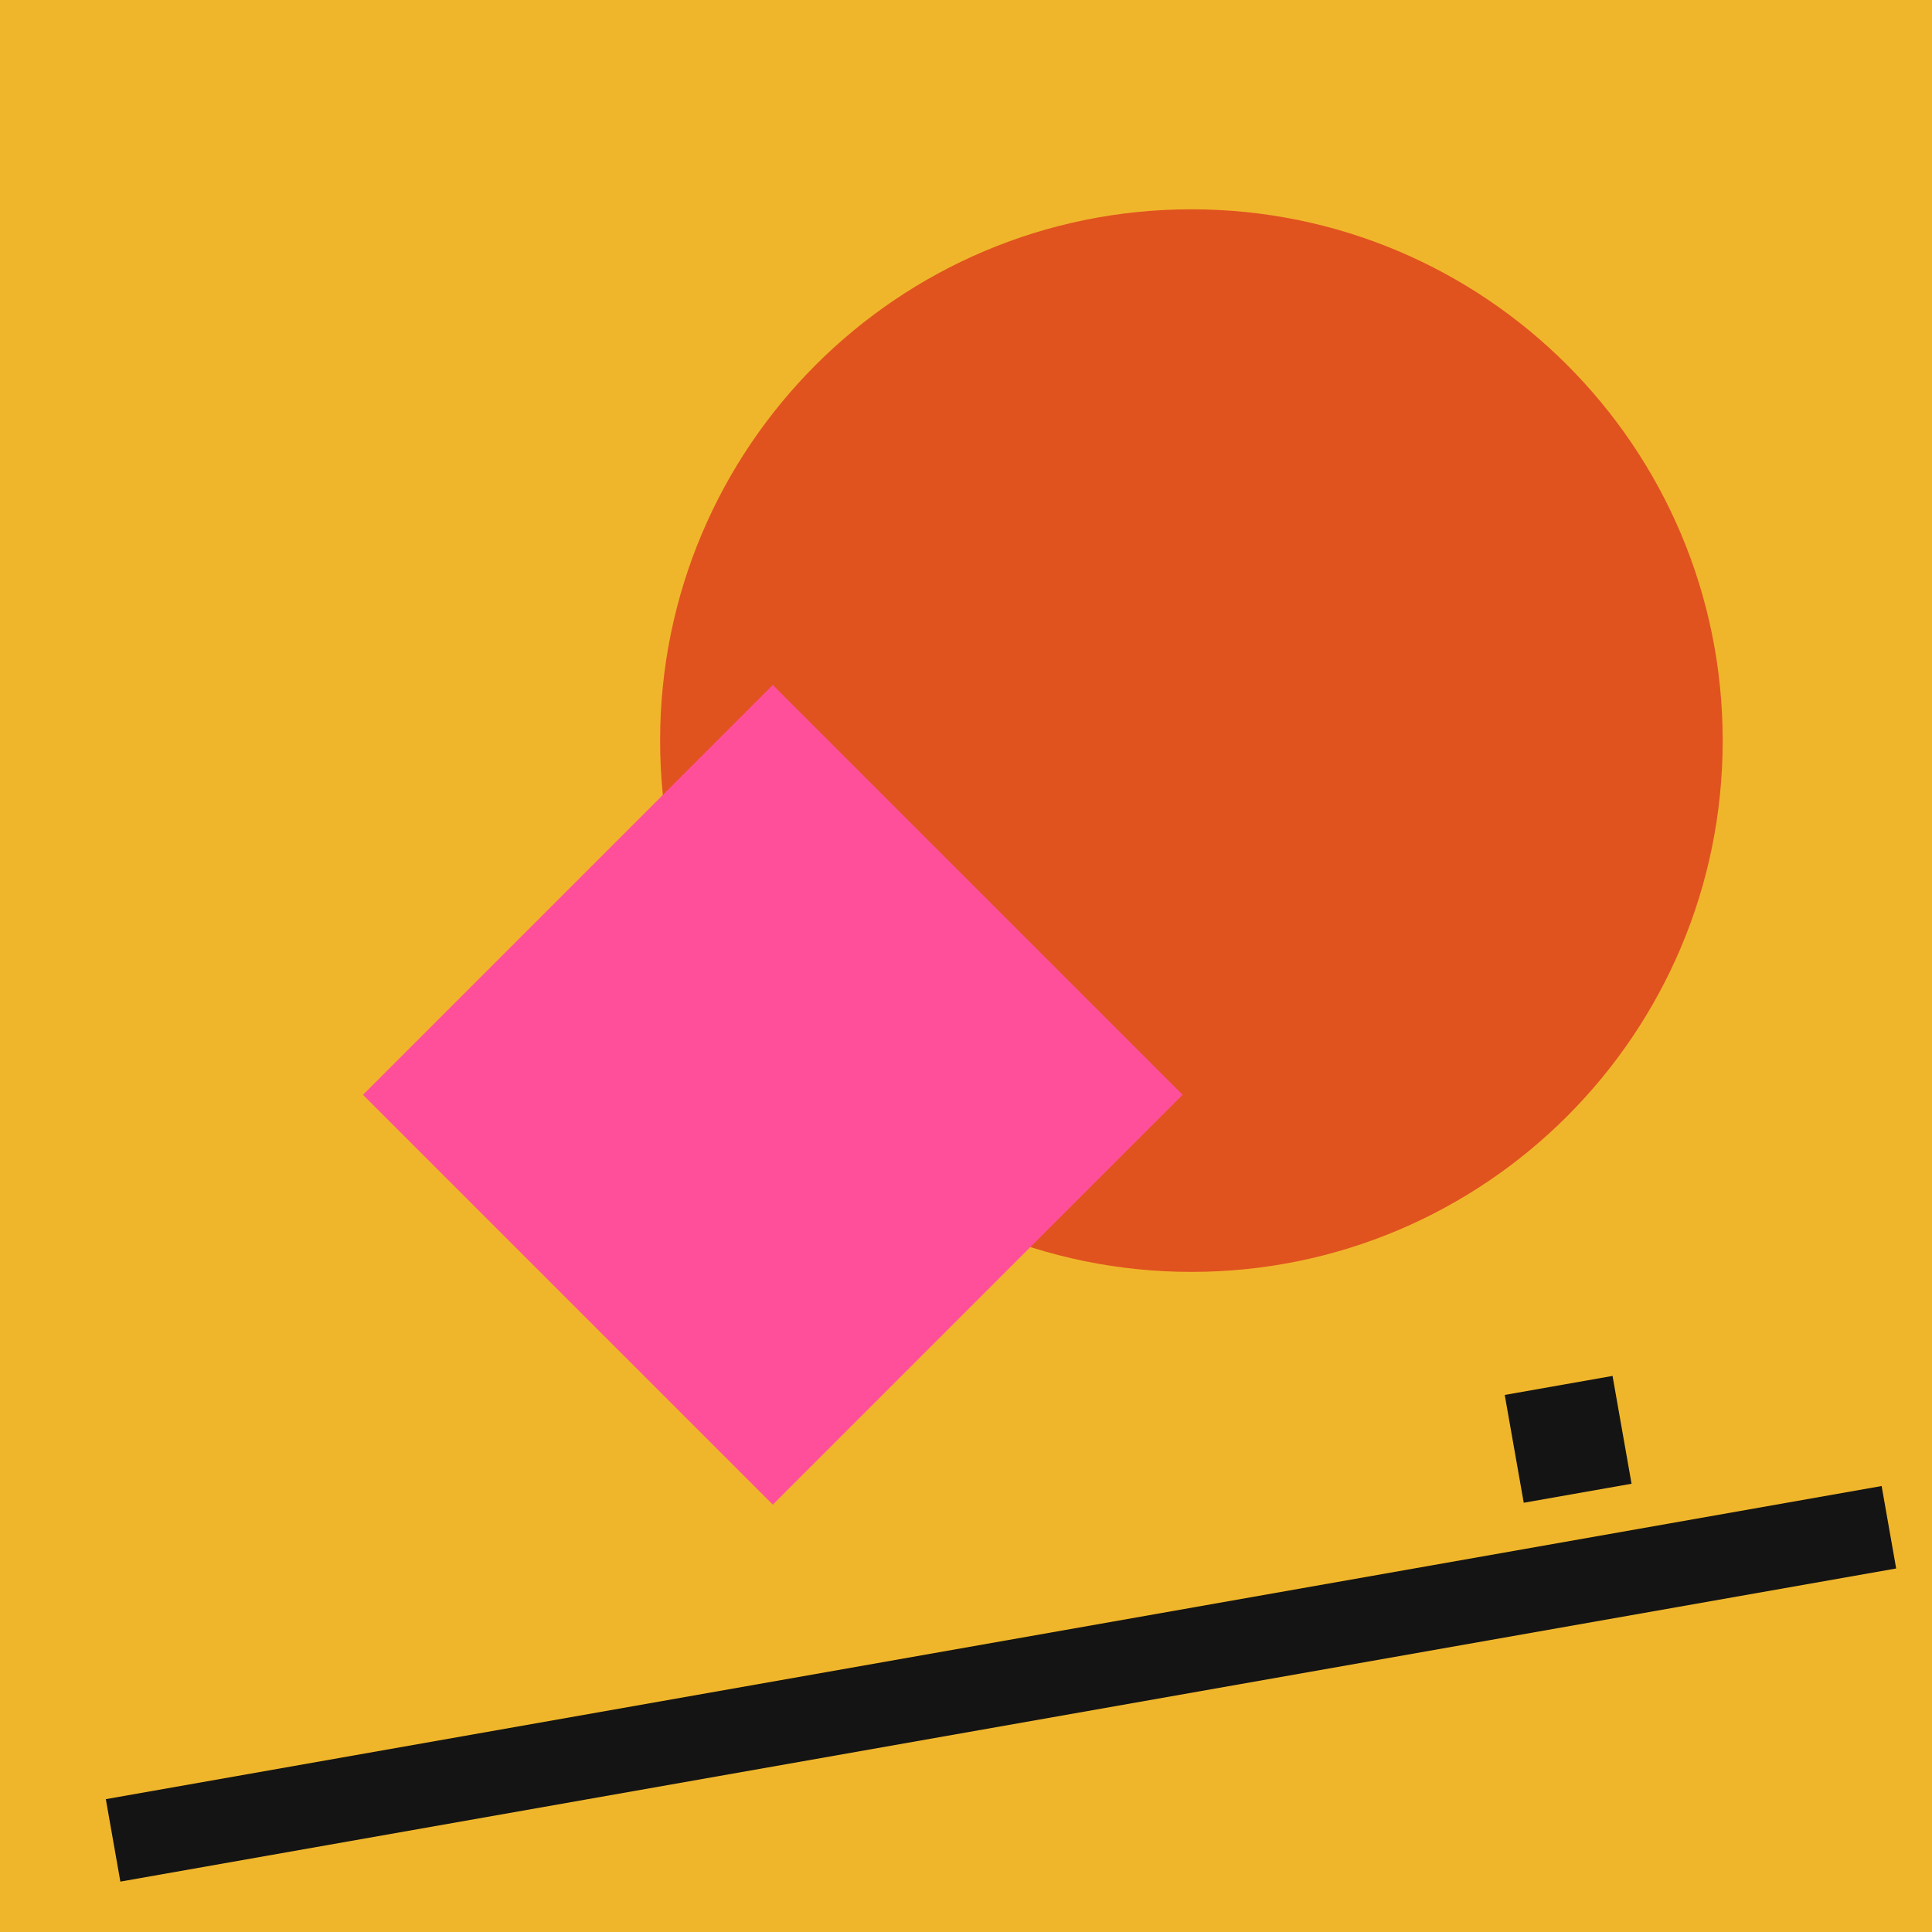
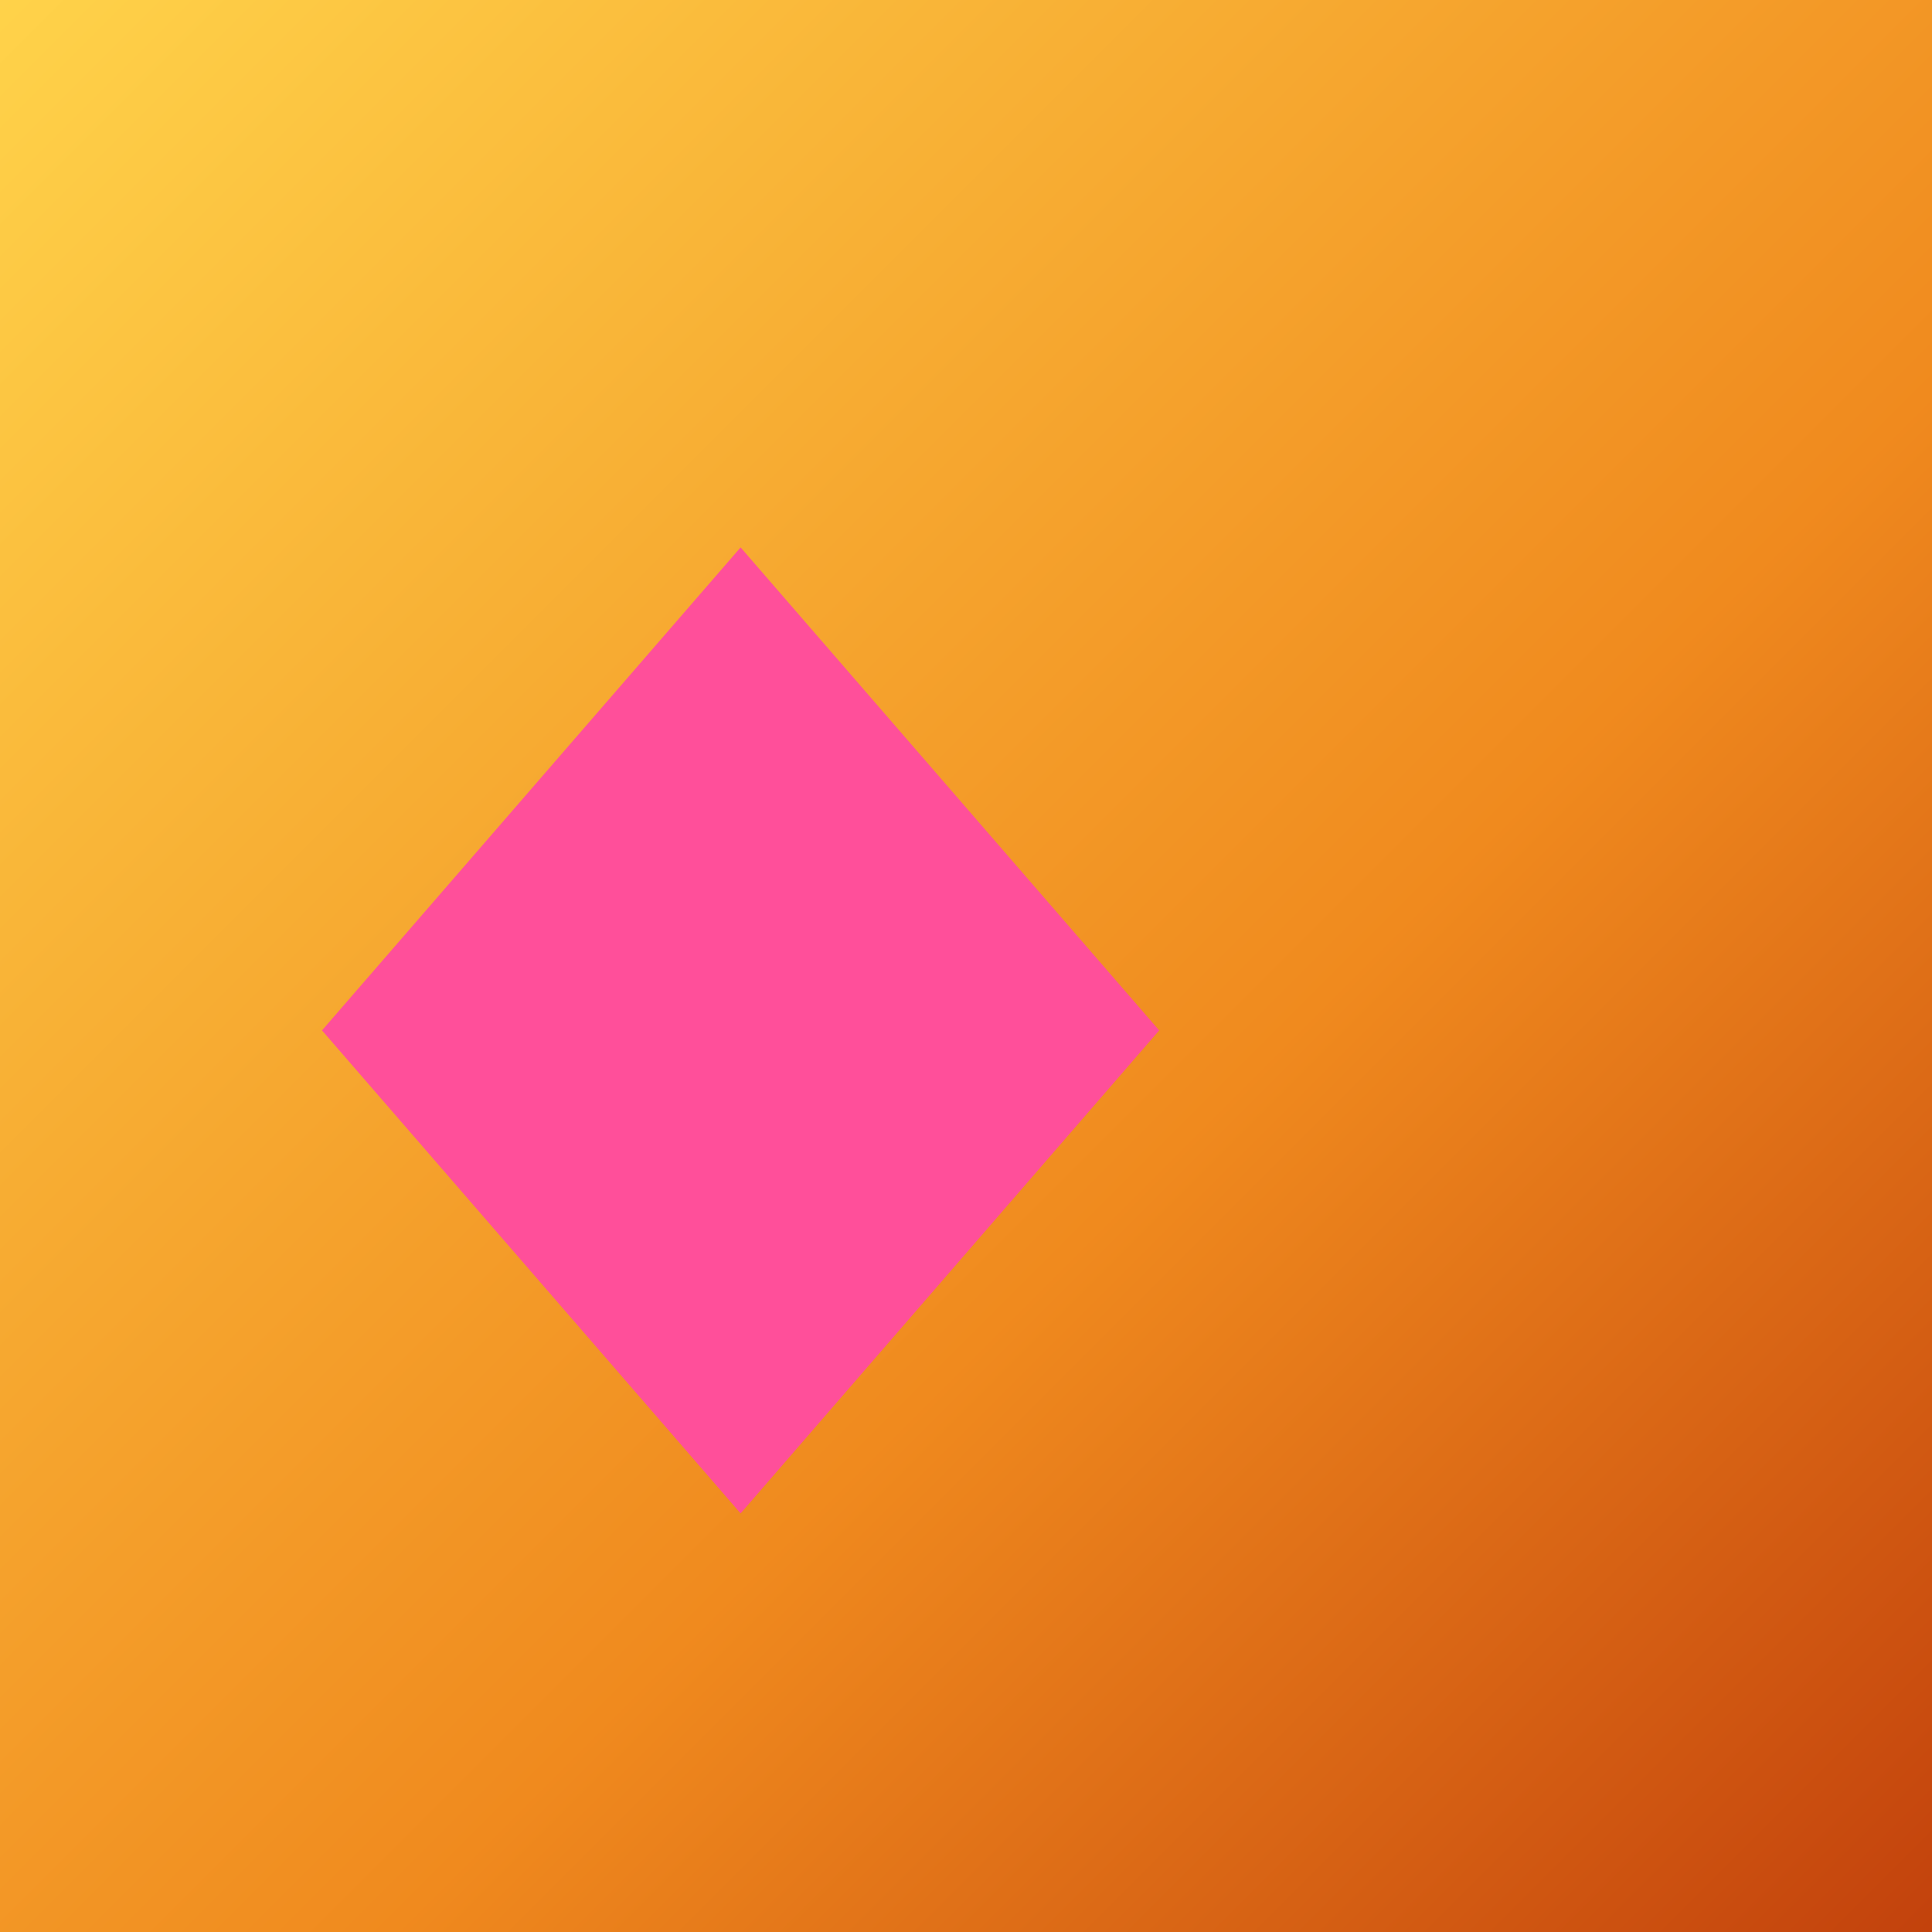
<svg xmlns="http://www.w3.org/2000/svg" viewBox="0 0 600 600">
-   <rect width="600" height="600" fill="#f0b62b" />
-   <circle cx="370" cy="230" r="165" fill="#e0531f" />
-   <rect x="150" y="250" width="180" height="180" fill="#ff4f9a" transform="rotate(45 240 340)" />
-   <rect x="30" y="510" width="560" height="26" fill="#141414" transform="rotate(-10 310 518)" />
-   <rect x="470" y="430" width="34" height="34" fill="#141414" transform="rotate(-10 487 447)" />
+   <defs>
+     <linearGradient id="g21" x1="0" y1="0" x2="1" y2="1">
+       <stop offset="0" stop-color="#ffd34a" />
+       <stop offset="0.6" stop-color="#f08a1e" />
+       <stop offset="1" stop-color="#c2410c" />
+     </linearGradient>
+   </defs>
+   <rect width="600" height="600" fill="url(#g21)" />
+   <path d="M230 170 L360 320 L230 470 L100 320 Z" fill="#ff4f9a" />
</svg>
